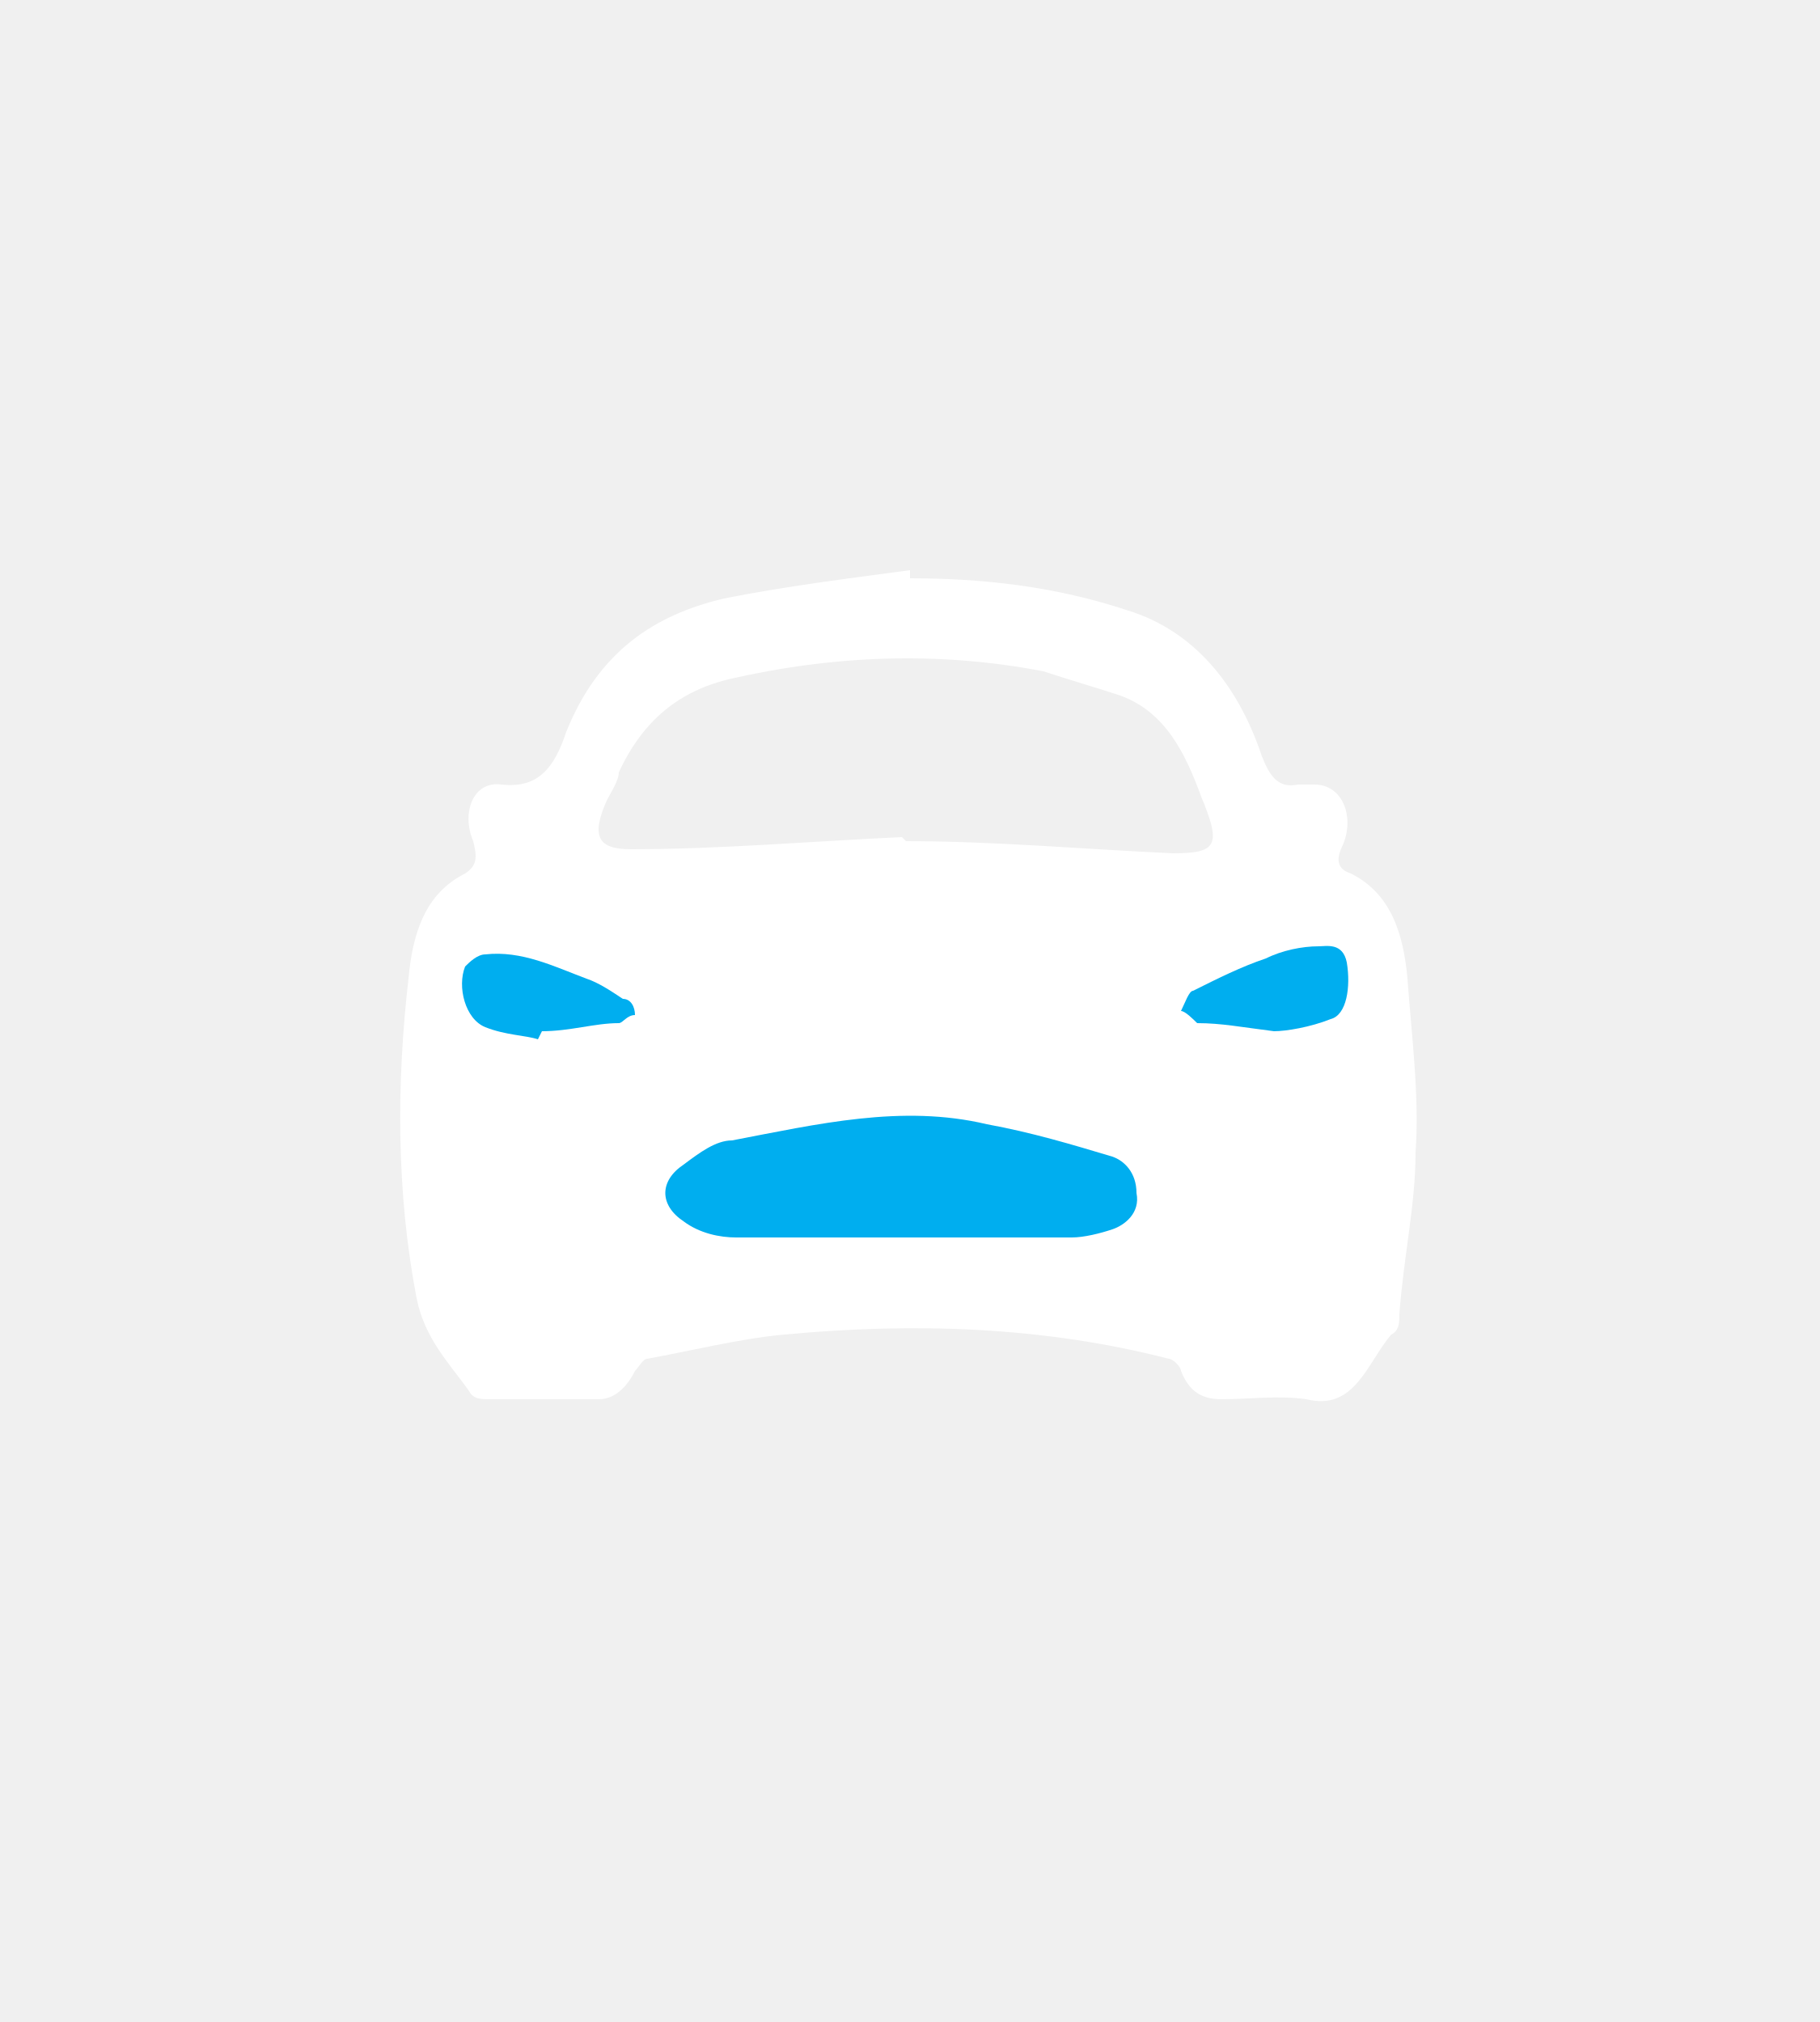
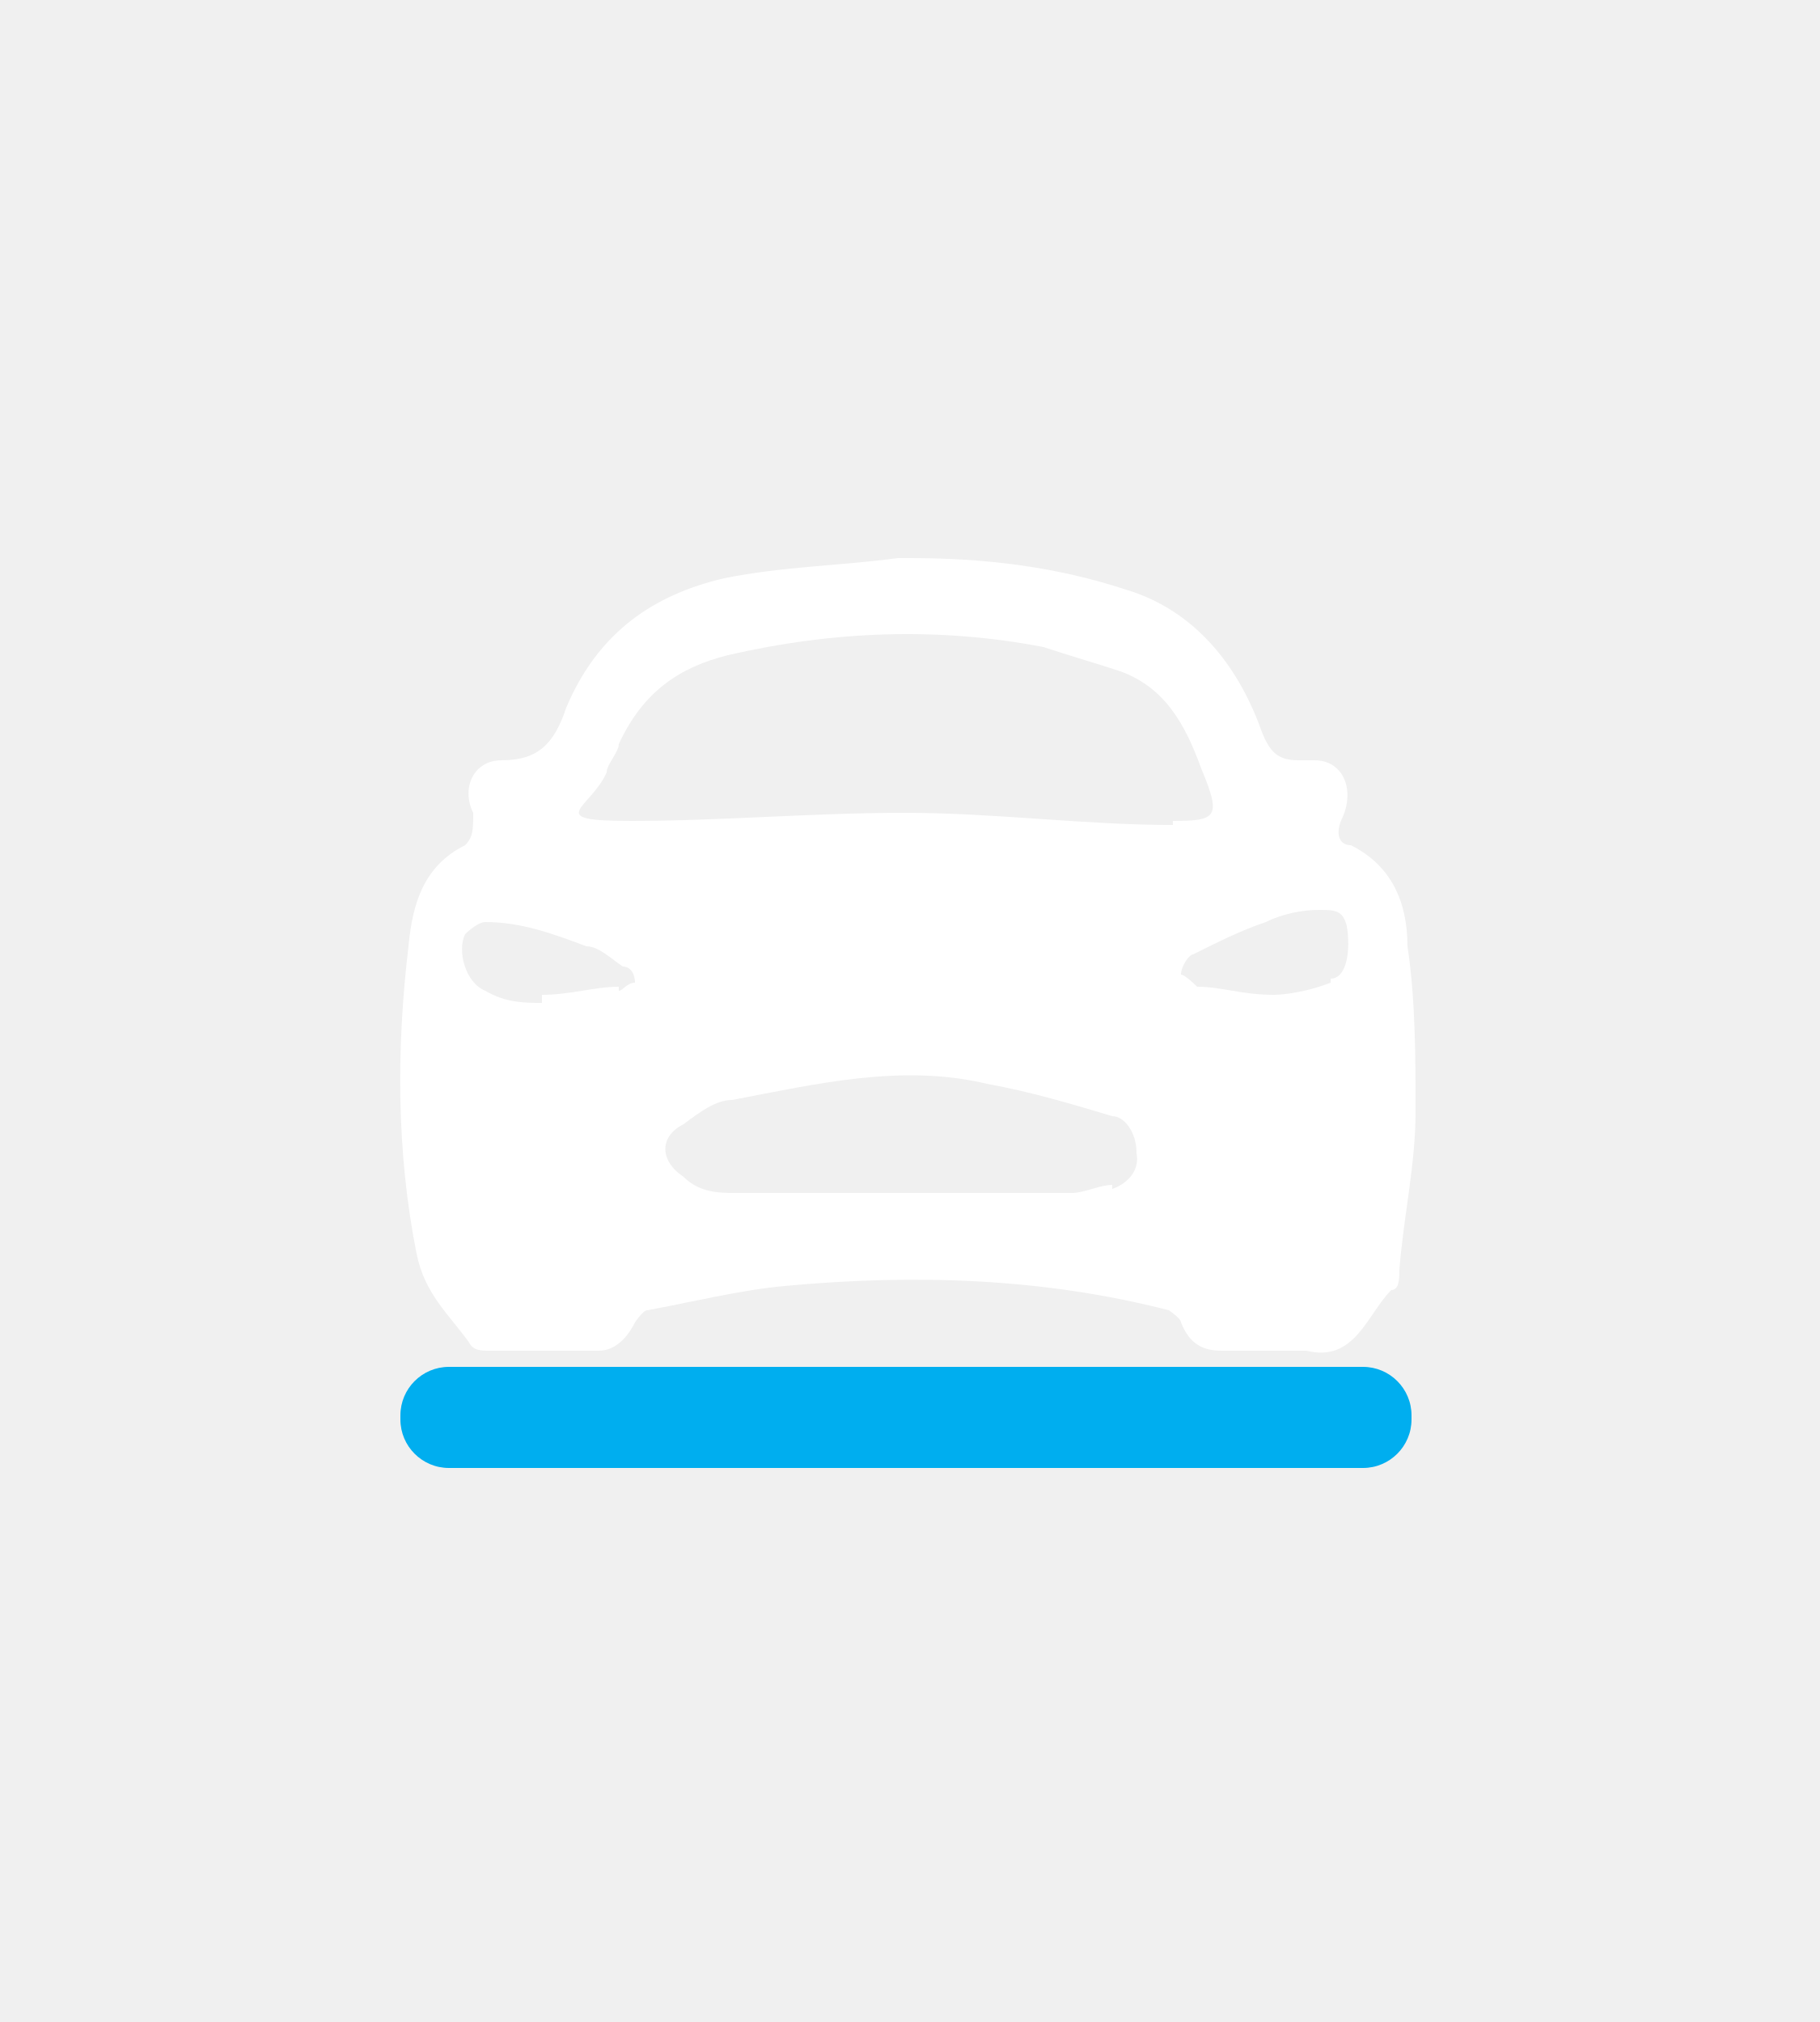
<svg xmlns="http://www.w3.org/2000/svg" version="1.1" viewBox="0 0 45 50">
  <defs>
    <style>
      .cls-1 {
        fill: #00aeef;
      }

      .cls-2 {
        fill: #fff;
      }

      .cls-3 {
        fill: none;
      }
    </style>
  </defs>
  <g>
    <g id="Layer_1">
      <rect class="cls-3" y="0" width="45" height="50" />
      <polygon class="cls-3" points="10 12.5 35 12.5 34.9 37.5 9.9 37.5 10 12.5" />
-       <path class="cls-2" d="M-41.4,27.1c0-.6,0-1.2,0-1.8,0-1.6,1.1-2.8,2.5-3.2.4-.1.7-.3.9-.8.3-.8.6-1.5.9-2.3.6-1.4,1.8-2.2,3.3-2.2,2.3,0,4.7,0,7,0,1.1,0,2.1.5,2.8,1.4.7.9,1.5,1.8,2.2,2.7.5.7,1.1,1,2,1.2,1,.2,1.9.5,2.6,1.3.6.7.9,1.4.9,2.3,0,1.2,0,2.3,0,3.5,0,.5-.3.8-.8.9-.4,0-.8,0-1.2,0-.3,0-.5.1-.6.4-.4,1.1-1.1,1.8-2.1,2.3-1.8.8-4.3-.3-4.8-2.3,0-.3-.2-.4-.5-.4-1.6,0-3.3,0-4.9,0-.3,0-.4,0-.5.4-.4,1.4-1.8,2.5-3.3,2.5-1.5,0-3-.9-3.5-2.3q-.3-.7-1-.7c-.3,0-.6,0-1,0-.5,0-.8-.3-.8-.8,0-.7,0-1.4,0-2.2ZM-33.6,21.8c.9,0,1.7,0,2.6,0,.3,0,.4,0,.4-.4,0-.9,0-1.7,0-2.6,0-.3,0-.4-.4-.4-1,0-2,0-3,0-.8,0-1.4.5-1.8,1.1-.3.6-.5,1.2-.8,1.8-.1.3,0,.4.3.4.9,0,1.7,0,2.6,0ZM-23.1,21.8c-.7-.9-1.4-1.8-2.1-2.6-.4-.5-1-.8-1.6-.8-.6,0-1.3,0-1.9,0-.3,0-.4,0-.4.4,0,.8,0,1.7,0,2.5,0,.4.1.5.5.5,1.7,0,3.3,0,5,0,.1,0,.3,0,.5,0ZM-35.3,27.2c-1.2,0-2.2,1-2.2,2.2,0,1.2,1,2.2,2.2,2.2,1.2,0,2.2-.9,2.2-2.2,0-1.2-.9-2.2-2.2-2.2ZM-22.5,31.6c1.2,0,2.2-.9,2.2-2.2,0-1.2-1-2.2-2.2-2.2-1.2,0-2.2.9-2.2,2.1,0,1.2.9,2.2,2.2,2.2Z" />
-       <path class="cls-1" d="M-29.5,23.3c-2.5,0-4.9,0-7.4,0-.6,0-1.2.2-1.7.3-.9.3-1.3.8-1.3,1.8,0,.8,0,1.6,0,2.5,0,.7,0,.7.8.7.4,0,.4-.4.5-.6.5-1.4,2-2.4,3.5-2.3,1.6,0,3,1.1,3.4,2.6,0,.3.2.4.5.4,1.6,0,3.3,0,4.9,0,.3,0,.4-.1.5-.4.4-1.2,1.2-2,2.4-2.4,2-.6,3.8.4,4.5,2.3.2.4.7.6,1,.4,0,0,.2-.2.2-.3,0-1,0-1.9,0-2.9,0-.7-.5-1.3-1.2-1.6-.9-.3-1.9-.6-2.9-.6-2.5,0-5,0-7.5,0Z" />
-       <path class="cls-2" d="M22.5,14.3c1.8,0,3.6.2,5.4.8,1.6.5,2.7,1.8,3.3,3.6.2.5.4.8.9.7.1,0,.3,0,.4,0,.7,0,1,.8.7,1.5-.2.4-.1.6.2.7,1,.5,1.3,1.5,1.4,2.6.1,1.4.3,2.9.2,4.3,0,1.3-.3,2.6-.4,4,0,.2,0,.4-.2.5-.6.7-.9,1.9-2.1,1.6-.7-.1-1.4,0-2.1,0-.5,0-.8-.2-1-.7,0-.1-.2-.3-.3-.3-3.1-.8-6.3-.9-9.5-.6-1.1.1-2.3.4-3.4.6-.1,0-.2.2-.3.3-.2.4-.5.7-.9.7-.9,0-1.8,0-2.7,0-.2,0-.4,0-.5-.2-.5-.7-1.1-1.3-1.3-2.3-.5-2.6-.5-5.3-.2-7.9.1-1.1.4-2.1,1.4-2.6.3-.2.3-.4.2-.8-.3-.7,0-1.5.7-1.4.9.1,1.3-.4,1.6-1.3.8-2,2.2-2.9,3.9-3.3,1.5-.3,3.1-.5,4.6-.7,0,0,0,0,0,.1ZM22.4,20.8c2.2,0,4.4.2,6.6.3,1.1,0,1.2-.2.7-1.4-.4-1.1-.9-2.1-2-2.5-.6-.2-1.3-.4-1.9-.6-2.6-.5-5.2-.4-7.8.2-1.2.3-2.1,1-2.7,2.3,0,.2-.2.5-.3.7-.4.9-.2,1.2.6,1.2,2.2,0,4.5-.2,6.7-.3Z" />
-       <path class="cls-1" d="M22.4,30.6s0,0,0,0c1.4,0,2.8,0,4.1,0,.3,0,.7-.1,1-.2.3-.1.7-.4.6-.9,0-.5-.3-.8-.6-.9-1-.3-2-.6-3.1-.8-2.1-.5-4.2,0-6.3.4-.4,0-.8.3-1.2.6-.6.4-.6,1,0,1.4.4.3.9.4,1.3.4,1.4,0,2.8,0,4.1,0Z" />
-       <path class="cls-1" d="M31.5,25.5c.3,0,.9-.1,1.4-.3.4-.1.5-.8.4-1.4-.1-.5-.5-.4-.7-.4-.4,0-.9.1-1.3.3-.6.2-1.2.5-1.8.8-.1,0-.2.3-.3.5.1,0,.3.2.4.3.6,0,1.1.1,1.9.2Z" />
-       <path class="cls-1" d="M13.4,25.5c.7,0,1.3-.2,1.9-.2.1,0,.2-.2.4-.2,0-.2-.1-.4-.3-.4-.3-.2-.6-.4-.9-.5-.8-.3-1.6-.7-2.5-.6-.2,0-.4.2-.5.3-.2.5,0,1.3.5,1.5.5.2,1,.2,1.3.3Z" />
+       <path class="cls-2" d="M-41.4,27.1v-1.8c0-1.6,1.1-2.8,2.5-3.2.4-.1.7-.3.9-.8.3-.8.6-1.5.9-2.3.6-1.4,1.8-2.2,3.3-2.2h7c1.1,0,2.1.5,2.8,1.4.7.9,1.5,1.8,2.2,2.7.5.7,1.1,1,2,1.2,1,.2,1.9.5,2.6,1.3.6.7.9,1.4.9,2.3v3.5c0,.5-.3.8-.8.9h-1.2c-.3,0-.5.1-.6.4-.4,1.1-1.1,1.8-2.1,2.3-1.8.8-4.3-.3-4.8-2.3,0-.3-.2-.4-.5-.4h-4.9c-.3,0-.4,0-.5.4-.4,1.4-1.8,2.5-3.3,2.5s-3-.9-3.5-2.3c-.2-.5-.5-.7-1-.7h-1c-.5,0-.8-.3-.8-.8v-2.2h-.1ZM-33.6,21.8h2.6c.3,0,.4,0,.4-.4v-2.6c0-.3,0-.4-.4-.4h-3c-.8,0-1.4.5-1.8,1.1-.3.6-.5,1.2-.8,1.8,0,.3,0,.4.3.4h2.7ZM-23.1,21.8c-.7-.9-1.4-1.8-2.1-2.6-.4-.5-1-.8-1.6-.8h-1.9c-.3,0-.4,0-.4.4v2.5c0,.4.1.5.5.5h5.5ZM-35.3,27.2c-1.2,0-2.2,1-2.2,2.2s1,2.2,2.2,2.2,2.2-.9,2.2-2.2-.9-2.2-2.2-2.2ZM-22.5,31.6c1.2,0,2.2-.9,2.2-2.2s-1-2.2-2.2-2.2-2.2.9-2.2,2.1.9,2.2,2.2,2.2h0Z" />
+       <path class="cls-1" d="M-29.5,23.3h-7.4c-.6,0-1.2.2-1.7.3-.9.3-1.3.8-1.3,1.8v2.5q0,.7.8.7c.4,0,.4-.4.5-.6.5-1.4,2-2.4,3.5-2.3,1.6,0,3,1.1,3.4,2.6,0,.3.2.4.5.4h4.9c.3,0,.4-.1.5-.4.4-1.2,1.2-2,2.4-2.4,2-.6,3.8.4,4.5,2.3.2.4.7.6,1,.4,0,0,.2-.2.2-.3v-2.9c0-.7-.5-1.3-1.2-1.6-.9-.3-1.9-.6-2.9-.6h-7.7Z" />
+       <path class="cls-2" d="M34.8,23.4c0-1.1-.4-2-1.4-2.5-.3,0-.4-.3-.2-.7.3-.7,0-1.4-.7-1.4h-.4c-.5,0-.7-.2-.9-.7-.6-1.7-1.7-3-3.3-3.5-1.8-.6-3.6-.8-5.4-.8h-.1c-.2,0-.2,0-.2,0-1.5.2-2.8.2-4.3.5-1.7.4-3.1,1.3-3.9,3.2-.3.9-.7,1.3-1.6,1.3-.7,0-1,.7-.7,1.3,0,.4,0,.6-.2.8-1,.5-1.3,1.4-1.4,2.5-.3,2.5-.3,5.1.2,7.6.2,1,.8,1.5,1.3,2.2.1.2.3.2.5.2h2.7c.4,0,.7-.3.9-.7,0,0,.2-.3.3-.3,1.1-.2,2.3-.5,3.4-.6,3.2-.3,6.4-.2,9.5.6,0,0,.3.2.3.3.2.5.5.7,1,.7s1.4,0,2.1,0c1.2.3,1.5-.9,2.1-1.5.2,0,.2-.3.2-.5.1-1.3.4-2.6.4-3.9,0-1.3,0-2.8-.2-4.1ZM15.3,24.4c-.6,0-1.2.2-1.9.2v.2c-.4,0-.9,0-1.4-.3-.5-.2-.7-1-.5-1.4,0,0,.3-.3.5-.3.9,0,1.7.3,2.5.6.3,0,.6.3.9.5.2,0,.3.2.3.4-.2,0-.3.2-.4.2ZM27.5,29.3c-.3,0-.7.2-1,.2h-8.3c-.4,0-.9,0-1.3-.4-.6-.4-.6-1,0-1.3.4-.3.8-.6,1.2-.6,2.1-.4,4.2-.9,6.3-.4,1.1.2,2.1.5,3.1.8.3,0,.6.4.6.9.1.5-.3.8-.6.9ZM29,20.4c-2.2,0-4.4-.3-6.6-.3h-.1c-2.2,0-4.5.2-6.7.2s-1-.3-.6-1.2c0-.2.3-.5.3-.7.6-1.3,1.5-1.9,2.7-2.2,2.6-.6,5.2-.7,7.8-.2.6.2,1.3.4,1.9.6,1.1.4,1.6,1.3,2,2.4.5,1.2.4,1.3-.7,1.3ZM32.9,24.3c-.5.2-1.1.3-1.4.3-.8,0-1.3-.2-1.9-.2,0,0-.3-.3-.4-.3,0-.2.2-.5.3-.5.6-.3,1.2-.6,1.8-.8.4-.2.9-.3,1.3-.3s.6,0,.7.4c.1.6,0,1.3-.4,1.3Z" />
+       <rect class="cls-1" x="9.9" y="33.8" width="25" height="2.5" rx="1.2" ry="1.2" />
    </g>
  </g>
</svg>
